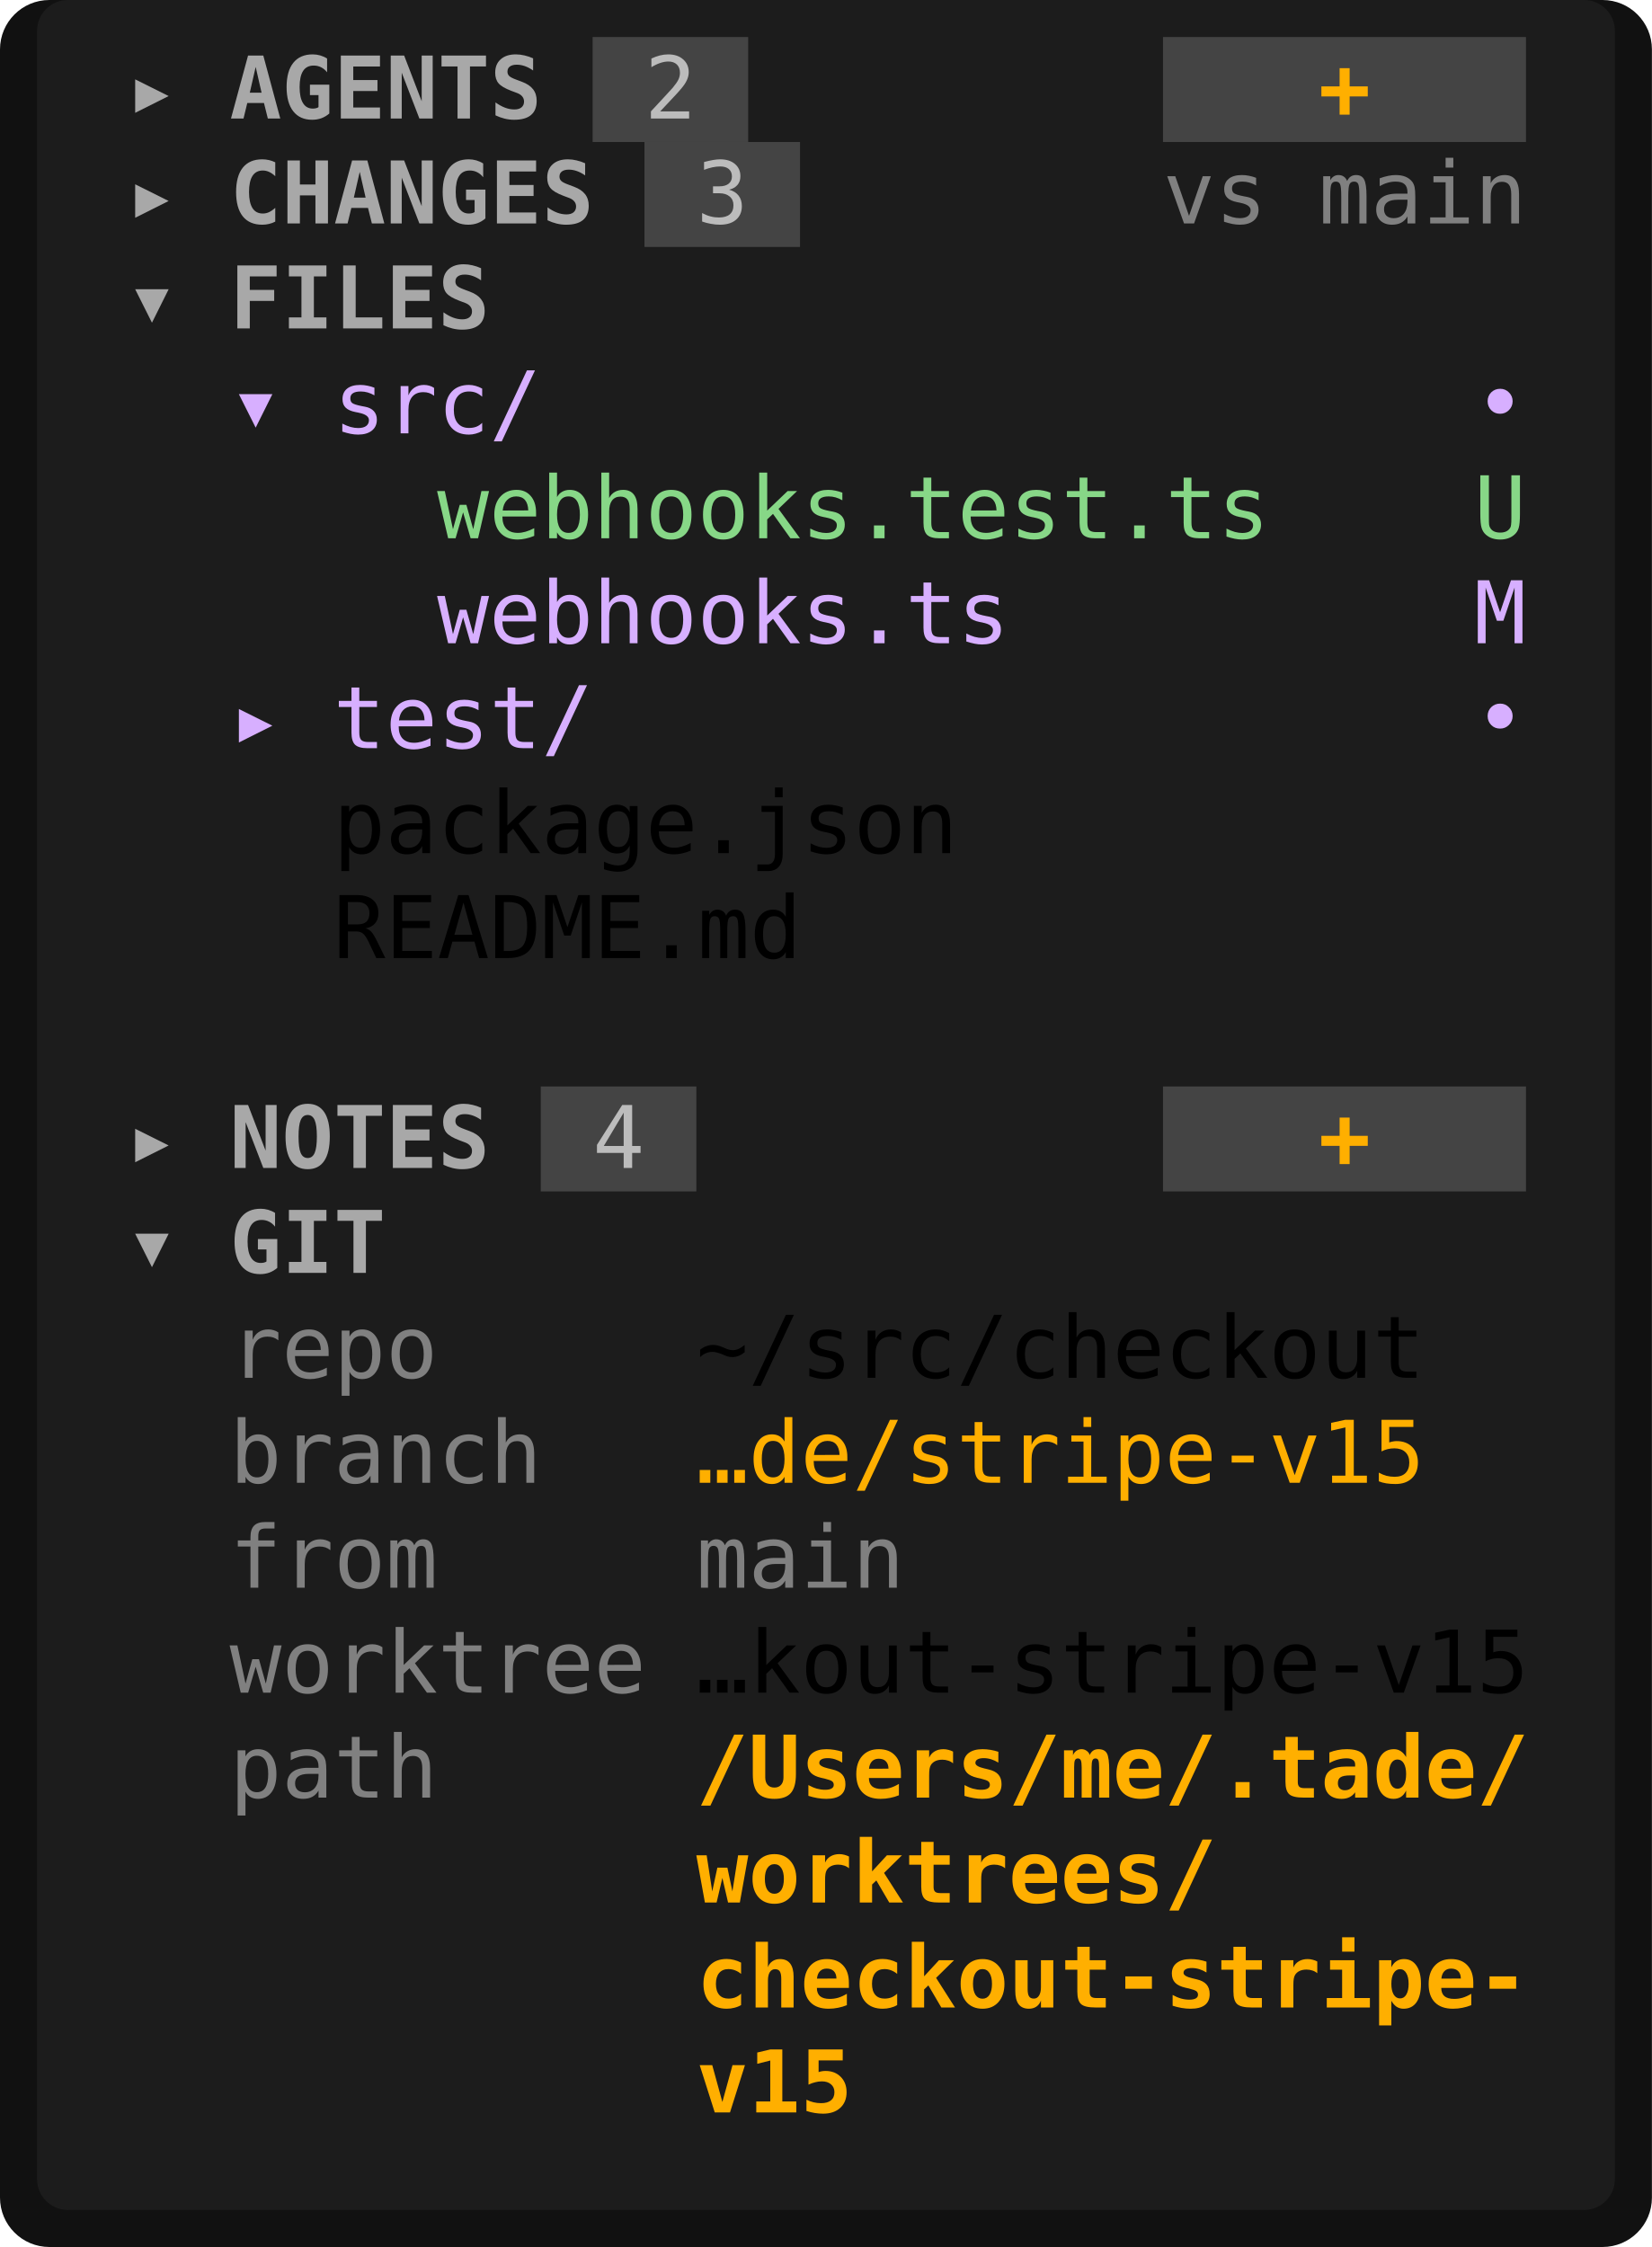
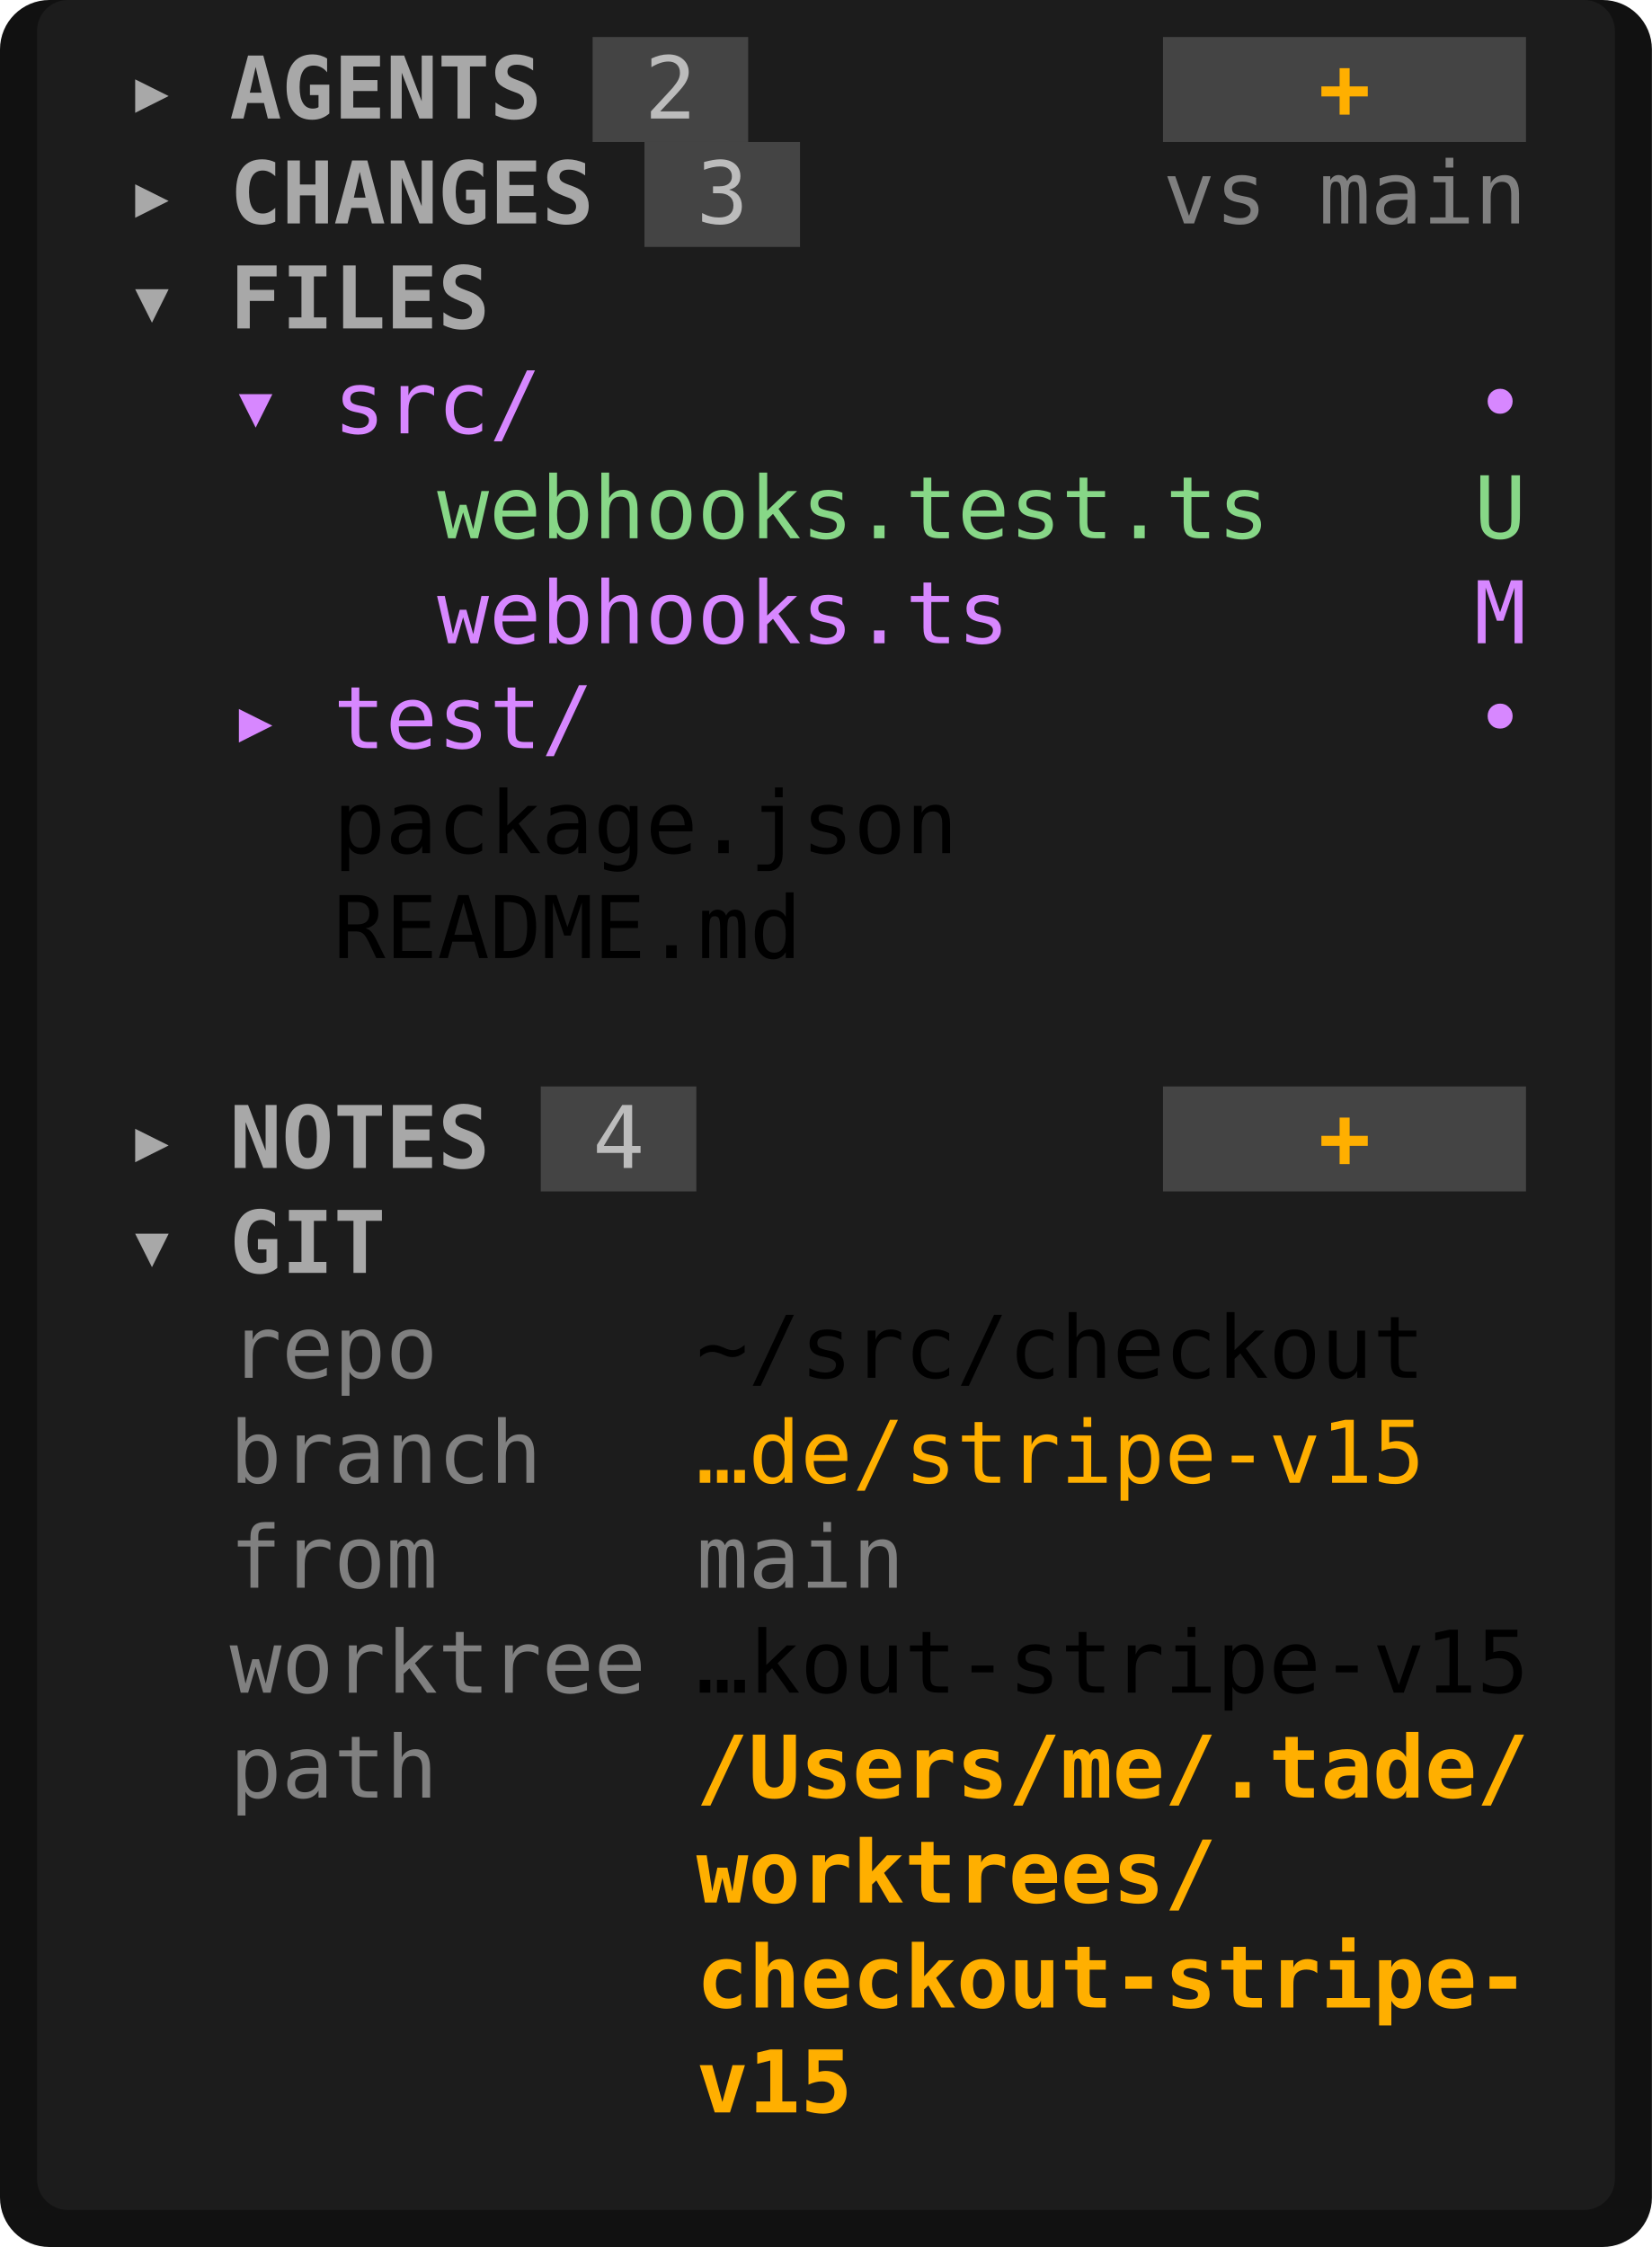
<svg xmlns="http://www.w3.org/2000/svg" viewBox="0 0 267.6 364" width="267.6" height="364" font-family="ui-monospace,SFMono-Regular,Menlo,Consolas,'DejaVu Sans Mono','Liberation Mono',monospace" font-size="14" role="img" aria-label="Tade">
  <rect width="267.6" height="364" rx="8" fill="#111111" />
  <rect x="6" y="0" width="255.6" height="358" rx="5" fill="#1c1c1c" />
  <rect x="96" y="6" width="25.2" height="17" fill="rgb(68,68,68)" />
  <rect x="188.4" y="6" width="58.8" height="17" fill="rgb(68,68,68)" />
  <rect x="104.4" y="23" width="25.2" height="17" fill="rgb(68,68,68)" />
  <rect x="87.6" y="176" width="25.2" height="17" fill="rgb(68,68,68)" />
  <rect x="188.4" y="176" width="58.8" height="17" fill="rgb(68,68,68)" />
  <text x="20.4" y="19.2" textLength="8.4" lengthAdjust="spacingAndGlyphs" fill="rgb(168,168,168)" font-weight="700">▸</text>
  <text x="37.2" y="19.2" textLength="50.4" lengthAdjust="spacingAndGlyphs" fill="rgb(168,168,168)" font-weight="700">AGENTS</text>
  <text x="104.4" y="19.2" textLength="8.4" lengthAdjust="spacingAndGlyphs" fill="rgb(188,188,188)">2</text>
  <text x="213.6" y="19.2" textLength="8.4" lengthAdjust="spacingAndGlyphs" fill="rgb(255,175,0)" font-weight="700">+</text>
  <text x="20.4" y="36.2" textLength="8.4" lengthAdjust="spacingAndGlyphs" fill="rgb(168,168,168)" font-weight="700">▸</text>
  <text x="37.2" y="36.2" textLength="58.8" lengthAdjust="spacingAndGlyphs" fill="rgb(168,168,168)" font-weight="700">CHANGES</text>
  <text x="112.8" y="36.2" textLength="8.4" lengthAdjust="spacingAndGlyphs" fill="rgb(188,188,188)">3</text>
  <text x="188.4" y="36.2" textLength="16.8" lengthAdjust="spacingAndGlyphs" fill="rgb(128,128,128)">vs</text>
  <text x="213.6" y="36.2" textLength="33.6" lengthAdjust="spacingAndGlyphs" fill="rgb(128,128,128)">main</text>
  <text x="20.4" y="53.2" textLength="8.4" lengthAdjust="spacingAndGlyphs" fill="rgb(168,168,168)" font-weight="700">▾</text>
  <text x="37.2" y="53.2" textLength="42" lengthAdjust="spacingAndGlyphs" fill="rgb(168,168,168)" font-weight="700">FILES</text>
-   <text x="37.2" y="70.2" textLength="8.4" lengthAdjust="spacingAndGlyphs" fill="rgb(215,175,255)">▾</text>
-   <text x="54" y="70.2" textLength="33.6" lengthAdjust="spacingAndGlyphs" fill="rgb(215,175,255)">src/</text>
-   <text x="238.8" y="70.2" textLength="8.4" lengthAdjust="spacingAndGlyphs" fill="rgb(215,175,255)">•</text>
+   <text x="37.2" y="70.2" textLength="8.4" lengthAdjust="spacingAndGlyphs" fill="rgb(215,135,255)">▾</text>
+   <text x="54" y="70.2" textLength="33.6" lengthAdjust="spacingAndGlyphs" fill="rgb(215,135,255)">src/</text>
+   <text x="238.8" y="70.2" textLength="8.4" lengthAdjust="spacingAndGlyphs" fill="rgb(215,135,255)">•</text>
  <text x="70.8" y="87.2" textLength="134.4" lengthAdjust="spacingAndGlyphs" fill="rgb(135,215,135)">webhooks.test.ts</text>
  <text x="238.8" y="87.2" textLength="8.4" lengthAdjust="spacingAndGlyphs" fill="rgb(135,215,135)">U</text>
-   <text x="70.8" y="104.2" textLength="92.4" lengthAdjust="spacingAndGlyphs" fill="rgb(215,175,255)">webhooks.ts</text>
-   <text x="238.8" y="104.2" textLength="8.4" lengthAdjust="spacingAndGlyphs" fill="rgb(215,175,255)">M</text>
-   <text x="37.2" y="121.2" textLength="8.4" lengthAdjust="spacingAndGlyphs" fill="rgb(215,175,255)">▸</text>
-   <text x="54" y="121.2" textLength="42" lengthAdjust="spacingAndGlyphs" fill="rgb(215,175,255)">test/</text>
-   <text x="238.8" y="121.2" textLength="8.4" lengthAdjust="spacingAndGlyphs" fill="rgb(215,175,255)">•</text>
+   <text x="70.8" y="104.2" textLength="92.4" lengthAdjust="spacingAndGlyphs" fill="rgb(215,135,255)">webhooks.ts</text>
+   <text x="238.8" y="104.2" textLength="8.4" lengthAdjust="spacingAndGlyphs" fill="rgb(215,135,255)">M</text>
+   <text x="37.2" y="121.2" textLength="8.4" lengthAdjust="spacingAndGlyphs" fill="rgb(215,135,255)">▸</text>
+   <text x="54" y="121.2" textLength="42" lengthAdjust="spacingAndGlyphs" fill="rgb(215,135,255)">test/</text>
+   <text x="238.8" y="121.2" textLength="8.4" lengthAdjust="spacingAndGlyphs" fill="rgb(215,135,255)">•</text>
  <text x="54" y="138.2" textLength="100.8" lengthAdjust="spacingAndGlyphs">package.json</text>
  <text x="54" y="155.2" textLength="75.6" lengthAdjust="spacingAndGlyphs">README.md</text>
  <text x="20.4" y="189.2" textLength="8.4" lengthAdjust="spacingAndGlyphs" fill="rgb(168,168,168)" font-weight="700">▸</text>
  <text x="37.2" y="189.2" textLength="42" lengthAdjust="spacingAndGlyphs" fill="rgb(168,168,168)" font-weight="700">NOTES</text>
  <text x="96" y="189.2" textLength="8.4" lengthAdjust="spacingAndGlyphs" fill="rgb(188,188,188)">4</text>
  <text x="213.6" y="189.2" textLength="8.4" lengthAdjust="spacingAndGlyphs" fill="rgb(255,175,0)" font-weight="700">+</text>
  <text x="20.4" y="206.2" textLength="8.4" lengthAdjust="spacingAndGlyphs" fill="rgb(168,168,168)" font-weight="700">▾</text>
  <text x="37.2" y="206.2" textLength="25.2" lengthAdjust="spacingAndGlyphs" fill="rgb(168,168,168)" font-weight="700">GIT</text>
  <text x="37.2" y="223.2" textLength="33.6" lengthAdjust="spacingAndGlyphs" fill="rgb(128,128,128)">repo</text>
  <text x="112.8" y="223.2" textLength="117.6" lengthAdjust="spacingAndGlyphs">~/src/checkout</text>
  <text x="37.2" y="240.2" textLength="50.4" lengthAdjust="spacingAndGlyphs" fill="rgb(128,128,128)">branch</text>
  <text x="112.8" y="240.2" textLength="117.6" lengthAdjust="spacingAndGlyphs" fill="rgb(255,175,0)">…de/stripe-v15</text>
  <text x="37.2" y="257.2" textLength="33.6" lengthAdjust="spacingAndGlyphs" fill="rgb(128,128,128)">from</text>
  <text x="112.8" y="257.2" textLength="33.6" lengthAdjust="spacingAndGlyphs" fill="rgb(128,128,128)">main</text>
  <text x="37.2" y="274.2" textLength="67.2" lengthAdjust="spacingAndGlyphs" fill="rgb(128,128,128)">worktree</text>
  <text x="112.8" y="274.2" textLength="134.4" lengthAdjust="spacingAndGlyphs">…kout-stripe-v15</text>
  <text x="37.2" y="291.2" textLength="33.6" lengthAdjust="spacingAndGlyphs" fill="rgb(128,128,128)">path</text>
  <text x="112.8" y="291.2" textLength="134.4" lengthAdjust="spacingAndGlyphs" fill="rgb(255,175,0)" font-weight="700">/Users/me/.tade/</text>
  <text x="112.8" y="308.2" textLength="84" lengthAdjust="spacingAndGlyphs" fill="rgb(255,175,0)" font-weight="700">worktrees/</text>
  <text x="112.8" y="325.2" textLength="134.4" lengthAdjust="spacingAndGlyphs" fill="rgb(255,175,0)" font-weight="700">checkout-stripe-</text>
  <text x="112.8" y="342.2" textLength="25.2" lengthAdjust="spacingAndGlyphs" fill="rgb(255,175,0)" font-weight="700">v15</text>
</svg>
